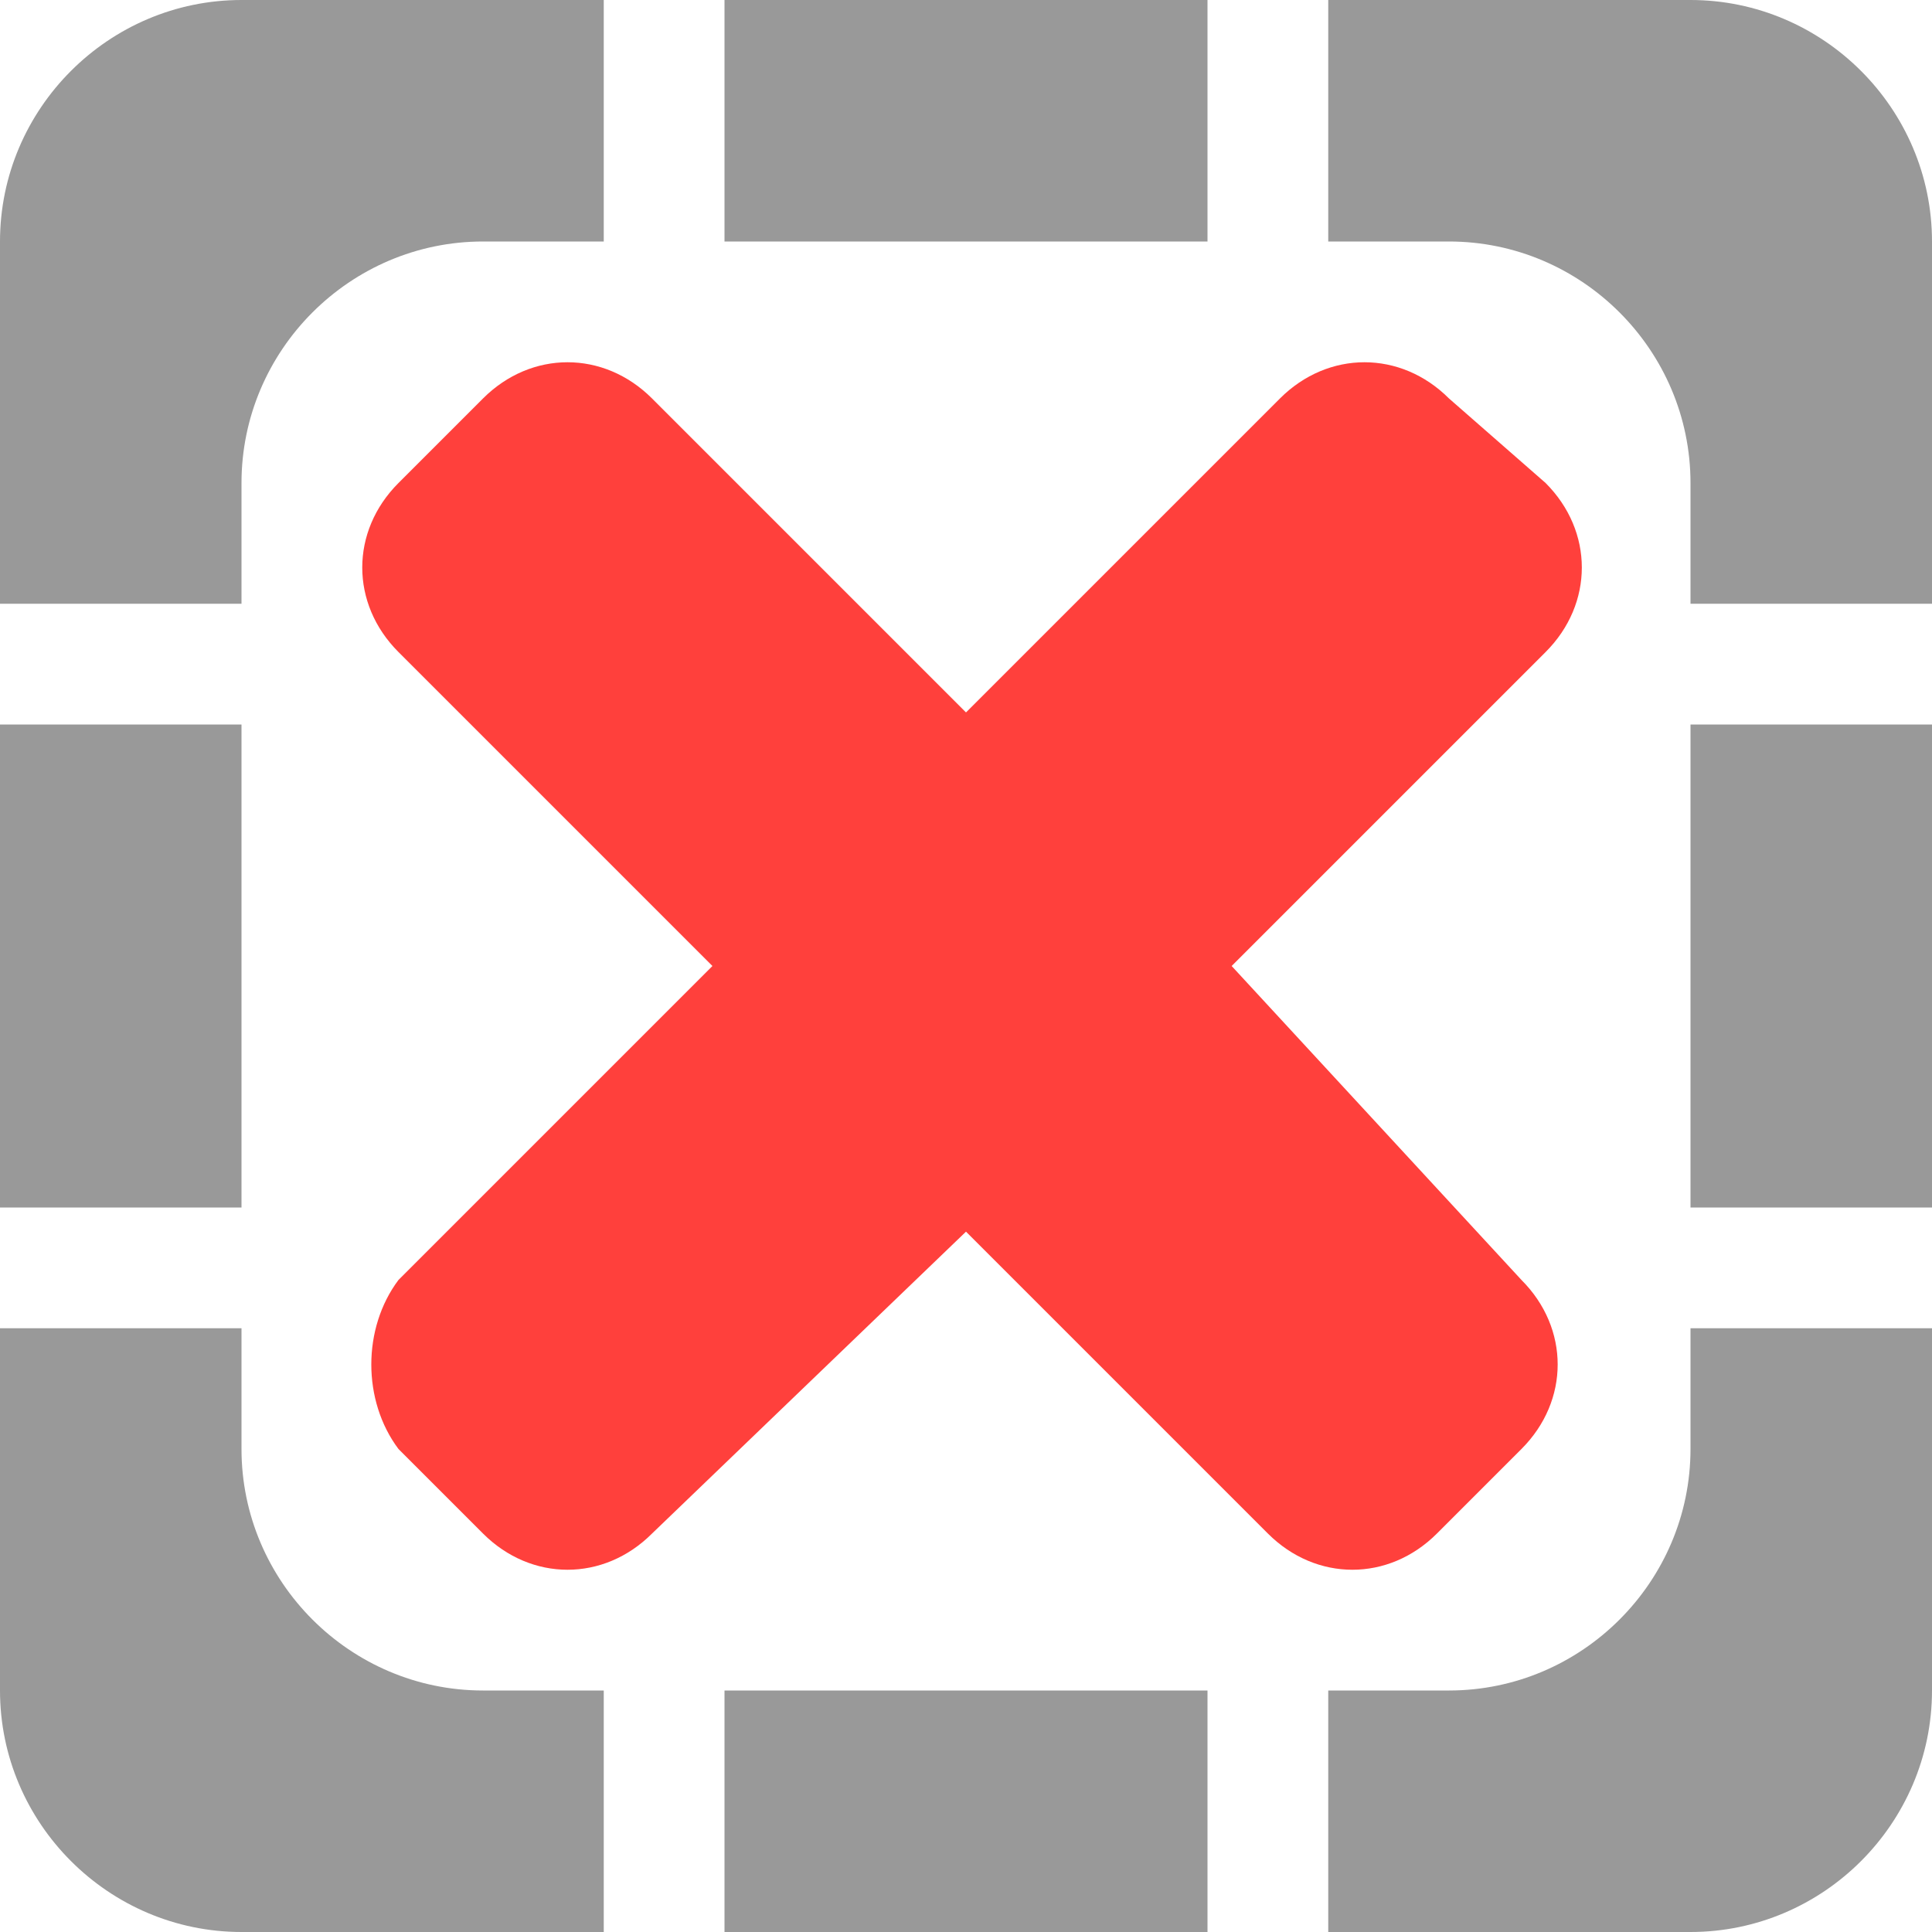
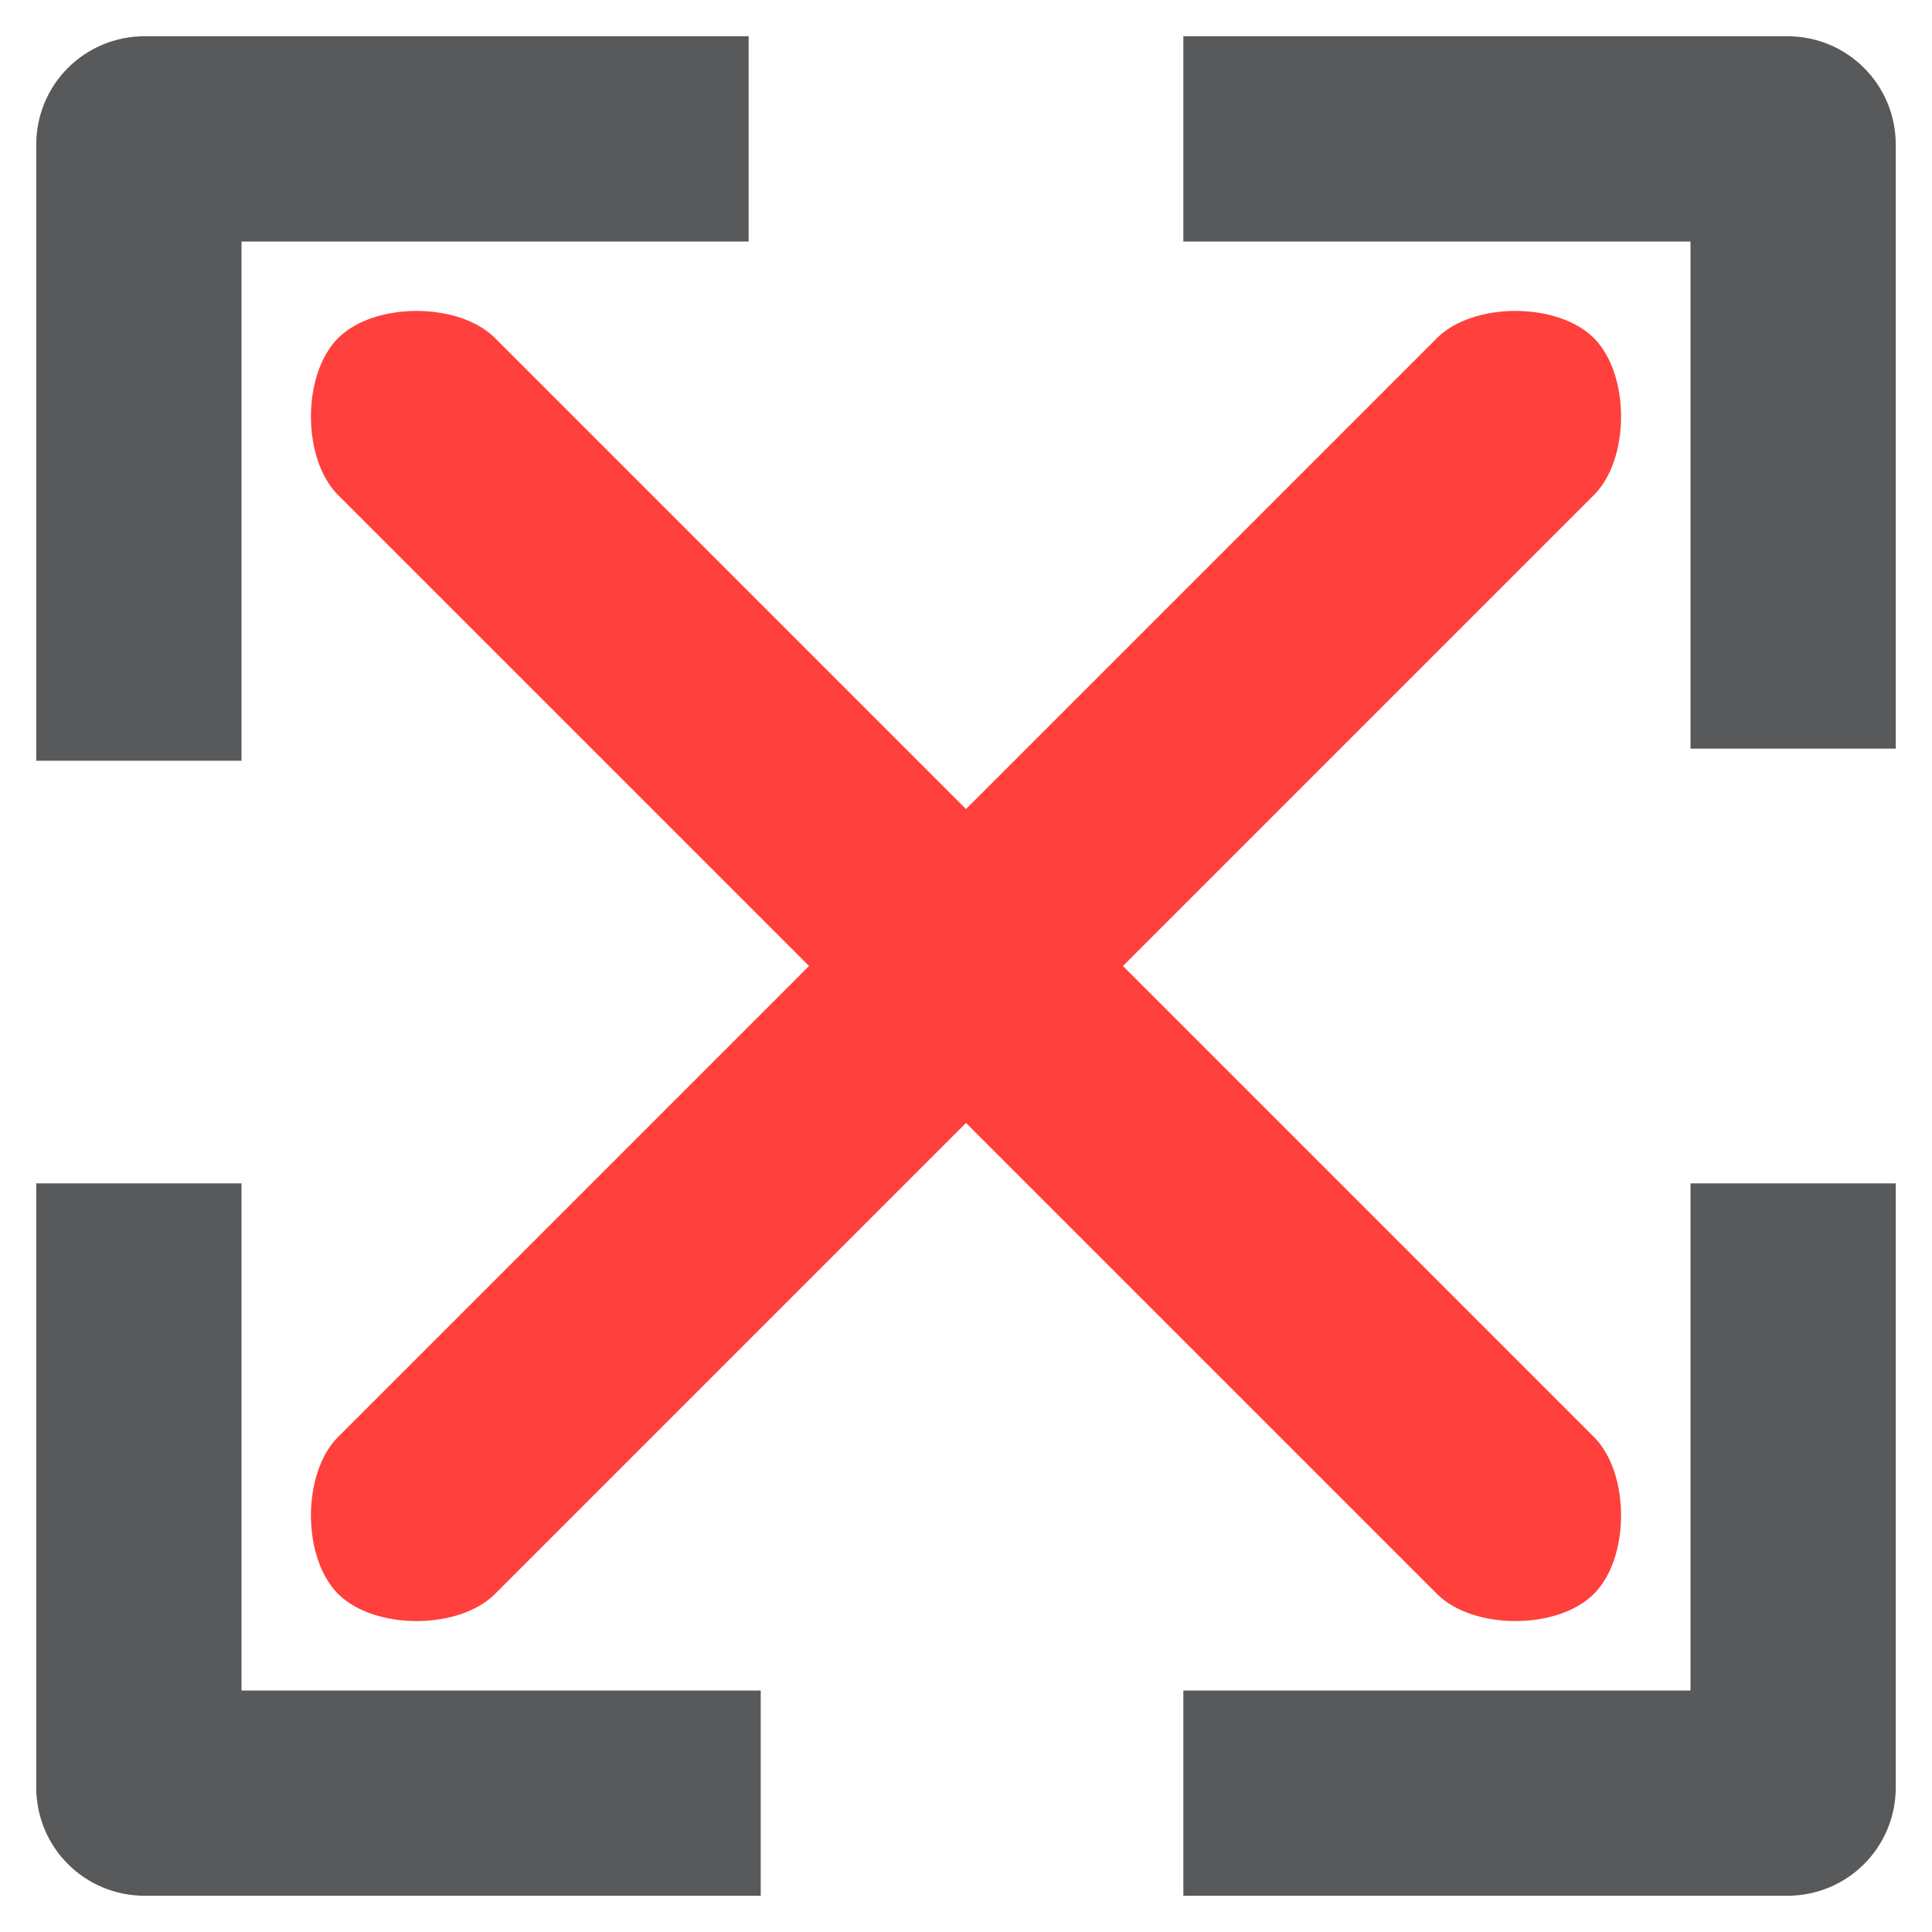
- <svg xmlns="http://www.w3.org/2000/svg" version="1.1" x="0px" y="0px" width="16px" height="16px" viewBox="0 0 16 16" style="overflow:visible;enable-background:new 0 0 16 16;" xml:space="preserve" preserveAspectRatio="xMinYMid meet">
-   <defs>
- </defs>
-   <path style="fill:#999999;" d="M10,0v2H6V0H10z M11,2h1c1.1,0,2,0.9,2,2v1h2V2c0-1.1-0.9-2-2-2h-3V2z M16,6h-2v4h2V6z M14,11v1  c0,1.1-0.9,2-2,2h-1v2h3c1.1,0,2-0.9,2-2v-3H14z M10,16v-2H6v2H10z M5,14H4c-1.1,0-2-0.9-2-2v-1H0v3c0,1.1,0.9,2,2,2h3V14z M0,10h2  V6H0V10z M2,5V4c0-1.1,0.9-2,2-2h1V0H2C0.9,0,0,0.9,0,2v3H2z" />
-   <path style="fill:#FF403C;" d="M10.2,8l2.6-2.6c0.4-0.4,0.4-1,0-1.4L12,3.3c-0.4-0.4-1-0.4-1.4,0L8,5.9L5.4,3.3  c-0.4-0.4-1-0.4-1.4,0L3.3,4c-0.4,0.4-0.4,1,0,1.4L5.9,8l-2.6,2.6C3,11,3,11.6,3.3,12l0.7,0.7c0.4,0.4,1,0.4,1.4,0L8,10.2l2.5,2.5  c0.4,0.4,1,0.4,1.4,0l0.7-0.7c0.4-0.4,0.4-1,0-1.4L10.2,8z" />
+ <svg xmlns="http://www.w3.org/2000/svg" version="1.1" id="Layer_1" x="0px" y="0px" viewBox="0 0 16 16" style="enable-background:new 0 0 16 16;" xml:space="preserve">
+   <style type="text/css">
+ 	.st0{fill:#FF403C;}
+ 	.st1{fill:#58595B;}
+ </style>
+   <path class="st0" d="M11.9,2.8L11.9,2.8c0.3-0.3,1-0.3,1.3,0c0.3,0.3,0.3,1,0,1.3L9.3,8l3.9,3.9c0.3,0.3,0.3,1,0,1.3  c-0.3,0.3-1,0.3-1.3,0L8,9.3l-3.9,3.9c-0.3,0.3-1,0.3-1.3,0c-0.3-0.3-0.3-1,0-1.3L6.7,8L2.8,4.1c-0.3-0.3-0.3-1,0-1.3s1-0.3,1.3,0  L8,6.7L11.9,2.8L11.9,2.8z" />
+   <g>
+     <g>
+       <path class="st1" d="M14,6.2h1.7v-5v0c0-0.5-0.4-0.9-0.9-0.9H9.8V2H14V6.2z" />
+       <path class="st1" d="M14,9.8V14H9.8v1.7h5h0c0.5,0,0.9-0.4,0.9-0.9V9.8H14z" />
+     </g>
+     <g>
+       <path class="st1" d="M2,6.2V2h4.2V0.3h-5h0c-0.5,0-0.9,0.4-0.9,0.9v5.1H2z" />
+       <path class="st1" d="M2,9.8H0.3v5v0c0,0.5,0.4,0.9,0.9,0.9h5.1V14H2V9.8z" />
+     </g>
+   </g>
</svg>
